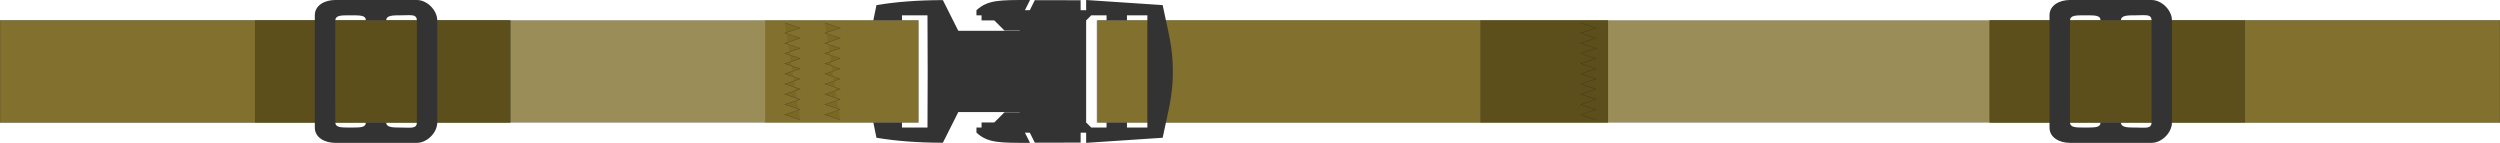
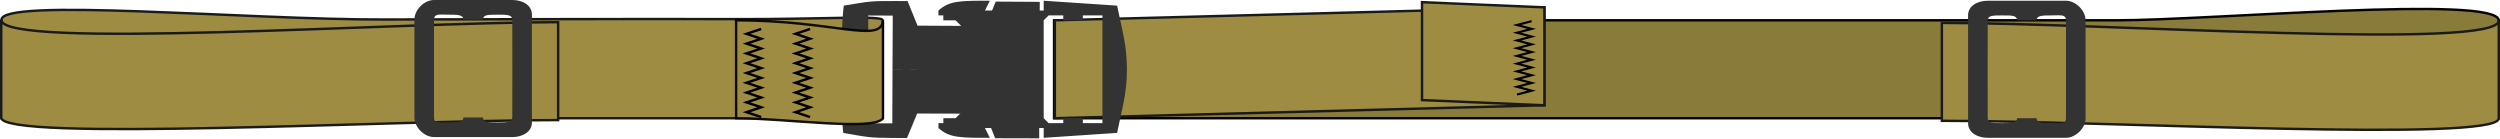
- <svg xmlns="http://www.w3.org/2000/svg" width="490mm" height="28mm" viewBox="0 0 490 28" version="1.1" id="svg1575">
-   <defs id="defs1572">
-     </defs>
-   <g id="layer3" transform="translate(-1.4444092e-5,-399.9998)">
-     <rect style="vector-effect:non-scaling-stroke;fill:#786721;fill-opacity:0.75;stroke:#1a1a1a;stroke-width:0.205;stroke-opacity:0.509;-inkscape-stroke:hairline" id="rect3573" width="180" height="20" x="-50" y="420" transform="translate(50,-16)" />
-     <rect style="vector-effect:non-scaling-stroke;fill:#786721;fill-opacity:0.75;stroke:#1a1a1a;stroke-width:0.062;stroke-opacity:0.509;-inkscape-stroke:hairline" id="rect3575" width="30" height="20" x="100" y="420" transform="translate(50,-16)" />
-     <path style="vector-effect:non-scaling-stroke;fill:#786721;fill-opacity:0.75;stroke:#1a1a1a;stroke-width:0.265;stroke-opacity:0.509;-inkscape-stroke:hairline" d="m 103.825,420.471 3,1 -3,1 3,1 -3,1 3,1 -3,1 3,1 -3,1 3,1 -3,1 3,1 -3,1 3,1 -3,1 3,1 -3,1 3,1 -3,1 3,1" id="path3577" transform="translate(50,-16)" />
-     <path style="vector-effect:non-scaling-stroke;fill:#786721;fill-opacity:0.75;stroke:#1a1a1a;stroke-width:0.265;stroke-opacity:0.509;-inkscape-stroke:hairline" d="m 111.675,420.471 3,1 -3,1 3,1 -3,1 3,1 -3,1 3,1 -3,1 3,1 -3,1 3,1 -3,1 3,1 -3,1 3,1 -3,1 3,1 -3,1 3,1" id="path3579" transform="translate(50,-16)" />
-     <rect style="vector-effect:non-scaling-stroke;fill:#786721;fill-opacity:0.75;stroke:#1a1a1a;stroke-width:0.187;stroke-opacity:0.509;-inkscape-stroke:hairline" id="rect3583" width="275" height="20" x="165" y="420" transform="translate(50,-16)" />
-     <rect style="vector-effect:non-scaling-stroke;fill:#786721;fill-opacity:0.75;stroke:#1a1a1a;stroke-width:0.113;stroke-opacity:0.509;-inkscape-stroke:hairline" id="rect3913" width="100" height="20" x="165.163" y="420" transform="translate(50,-16)" />
-     <rect style="vector-effect:non-scaling-stroke;fill:#504416;fill-opacity:0.75;stroke:#1a1a1a;stroke-width:0.056;stroke-opacity:0.509;-inkscape-stroke:hairline" id="rect3587" width="25" height="20" x="240.163" y="420" transform="translate(50,-16)" />
-     <path style="vector-effect:non-scaling-stroke;fill:none;fill-opacity:0.75;stroke:#1a1a1a;stroke-width:0.265;stroke-opacity:0.509;-inkscape-stroke:hairline" d="m 259.809,420.471 3,1 -3,1 3,1 -3,1 3,1 -3,1 3,1 -3,1 3,1 -3,1 3,1 -3,1 3,1 -3,1 3,1 -3,1 3,1 -3,1 3,1" id="path3589" transform="translate(50,-16)" />
-     <rect style="vector-effect:non-scaling-stroke;fill:#786721;fill-opacity:0.75;stroke:#1a1a1a;stroke-width:0.205;stroke-opacity:0.509;-inkscape-stroke:hairline" id="rect3609" width="100" height="20" x="-50" y="420" transform="translate(50,-16)" />
-     <rect style="vector-effect:non-scaling-stroke;fill:#504416;fill-opacity:0.75;stroke:#1a1a1a;stroke-width:0.145;stroke-opacity:0.509;-inkscape-stroke:hairline" id="rect3611" width="50" height="20" x="7.9073488e-06" y="420" transform="translate(50,-16)" />
-     <path id="path3581" style="vector-effect:non-scaling-stroke;fill:#333333;fill-opacity:1;stroke:none;stroke-width:0.259;stroke-dasharray:none;stroke-dashoffset:0;stroke-opacity:0.509;-inkscape-stroke:hairline" d="m 15.704,416 c -2,0 -4,1 -4,3 V 430 441 c 0,2 2,3 4,3 h 16 c 2,0 4,-2 4,-4 V 430 420 c 0,-2 -2,-4 -4,-4 z m 14.466,2.969 c 0.938,-0.002 1.534,0.135 1.534,1.031 V 430 v 10 c 0,1.304 -1.262,1 -3,1 -1.737,0 -3,0.005 -3,-1 h -4 c 0,1 -1,1 -3,1 -2,0 -2.988,1.1e-4 -2.989,-1.097 L 15.704,430 l 0.011,-9.903 c 10e-4,-1.097 0.989,-1.098 2.989,-1.098 2,0 3,5e-4 3,1 h 4 c 0,-1.005 1.262,-1 3,-1 0.543,0 1.039,-0.029 1.466,-0.03 z" transform="translate(50,-16)" />
-     <path id="path3631" style="vector-effect:non-scaling-stroke;fill:#333333;fill-opacity:1;stroke:none;stroke-width:0.265;stroke-opacity:0.509;-inkscape-stroke:hairline" d="m 4.016,168.021 c -4.977,0.011 -9.185,0.343 -13.016,0.979 -0.207,1.083 -0.415,2.067 -0.615,3 h 5.619 l -0.004,-1 H 1 L 1.038,182 H 31.038 l -0.022,-13.949 -8.978,-0.019 -3,6 H 7.038 Z m 0,27.958 c -4.977,-0.011 -9.185,-0.343 -13.016,-0.979 -0.207,-1.083 -0.415,-2.067 -0.615,-3 h 5.619 l -0.004,1 H 1 L 1.038,182 H 31.038 l -0.022,13.949 -8.978,0.019 -3,-6 H 7.038 Z" transform="translate(180.7866,232.0003)" class="UnoptimicedTransforms" />
-     <path id="path3732" style="vector-effect:non-scaling-stroke;fill:#333333;fill-opacity:1;stroke:none;stroke-width:0.137;stroke-opacity:0.509;-inkscape-stroke:hairline" d="m 15.409,290.052 v -9.99 l 0.999,-0.999 2.997,6e-5 v 0.999 h 3.996 v -0.999 l 3.996,9e-5 v 10.989 l 4.996,-3.4e-4 c 0,-4.995 -0.999,-7.992 -1.998,-12.987 l -14.985,-0.999 v 1.998 H 3.421 l 0.999,-1.998 c -5.994,0 -8.244,-0.039 -10.489,1.998 v 0.999 h 0.999 v 0.999 l 2.497,2.5e-4 1.998,1.998 4.995,3.7e-4 1.998,-1.998 4.995,-9e-5 v 5.994 l -0.999,0.999 H -1.575 l -0.999,-0.999 -6.993,1.998 v 1.998 m 24.976,-3e-4 1.14e-4,9.99 0.999,0.999 2.997,-9e-5 -1.1e-5,-0.999 3.996,-5e-5 1.1e-5,0.999 3.996,-1.3e-4 -1.25e-4,-10.989 4.996,2.8e-4 c 5.7e-5,4.995 -0.999,7.992 -1.998,12.987 l -14.985,0.999 -2.3e-5,-1.998 -11.989,1.4e-4 0.999,1.998 c -5.994,7e-5 -8.244,0.039 -10.489,-1.998 l -1.14e-5,-0.999 0.999,-10e-6 -1.14e-5,-0.999 2.497,-2.8e-4 1.998,-1.998 4.995,-4.2e-4 1.998,1.998 4.995,3e-5 -6.9e-5,-5.994 -0.999,-0.999 -11.988,1.4e-4 -0.999,0.999 -6.993,-1.998 -2.27e-5,-1.998" transform="matrix(1.00097,0,0,1.00097,197.4595,123.6665)" class="UnoptimicedTransforms" />
-     <rect style="vector-effect:non-scaling-stroke;fill:#786721;fill-opacity:0.75;stroke:#1a1a1a;stroke-width:0.205;stroke-opacity:0.509;-inkscape-stroke:hairline" id="rect3609-6" width="100" height="20" x="340" y="420" transform="translate(50,-16)" />
-     <rect style="vector-effect:non-scaling-stroke;fill:#504416;fill-opacity:0.75;stroke:#1a1a1a;stroke-width:0.145;stroke-opacity:0.509;-inkscape-stroke:hairline" id="rect3611-2" width="50" height="20" x="340" y="420" transform="translate(50,-16)" />
-     <path id="path3581-9" style="vector-effect:non-scaling-stroke;fill:#333333;fill-opacity:1;stroke:none;stroke-width:0.259;stroke-dasharray:none;stroke-dashoffset:0;stroke-opacity:0.509;-inkscape-stroke:hairline" d="m 355.704,416 c -2,0 -4,1 -4,3 V 430 441 c 0,2 2,3 4,3 h 16 c 2,0 4,-2 4,-4 V 430 420 c 0,-2 -2,-4 -4,-4 z m 14.466,2.969 c 0.938,-0.002 1.534,0.135 1.534,1.031 V 430 v 10 c 0,1.304 -1.262,1 -3,1 -1.737,0 -3,0.005 -3,-1 h -4 c 0,1 -1,1 -3,1 -2,0 -2.988,1.1e-4 -2.989,-1.097 L 355.704,430 l 0.011,-9.903 c 0.001,-1.097 0.989,-1.098 2.989,-1.098 2,0 3,5e-4 3,1 h 4 c 0,-1.005 1.262,-1 3,-1 0.543,0 1.039,-0.029 1.466,-0.03 z" transform="translate(50,-16)" />
+ <svg xmlns="http://www.w3.org/2000/svg" width="510.669mm" height="28.254mm" viewBox="0 0 510.669 28.254" version="1.1" id="svg1575">
+   <defs id="defs1572" />
+   <g id="layer3" style="display:inline" transform="translate(0.3091076,-399.8508)">
+     <g id="g50476">
+       <path id="rect3573" style="fill:#9d8c41;fill-opacity:1;stroke:#1a1a1a;stroke-width:0.5;stroke-miterlimit:4;stroke-dasharray:none;stroke-opacity:0.989" transform="translate(50,-16)" d="m -50,420 c -0.735,-4.737 49.961,-0.09 78.227,-0.165 26.561,-0.07 52.713,-0.126 71.853,-0.08 18.049,0.043 29.919,-0.822 29.919,0.245 v 20 H -50 Z" />
+       <path id="rect3583" style="fill:#897b39;fill-opacity:1;stroke:#050402;stroke-width:0.5;stroke-miterlimit:4;stroke-dasharray:none;stroke-opacity:1" transform="translate(50,-16)" d="m 165,420 h 170.556 46.326 c 19.373,0 77.818,-5.217 78.227,0 v 20 H 334.845 165 Z" />
+       <path id="rect3913" style="fill:#9d8c41;fill-opacity:1;stroke:#1a1a1a;stroke-width:0.5;stroke-miterlimit:4;stroke-dasharray:none;stroke-opacity:1" transform="translate(50,-16)" d="m 165.163,420 100,-2.646 v 20 l -100,2.646 z" />
+       <path id="rect3587" style="fill:#9d8c41;fill-opacity:1;stroke:#1a1a1a;stroke-width:0.5;stroke-miterlimit:4;stroke-dasharray:none;stroke-opacity:1" transform="translate(50,-16)" d="m 240.163,416.296 25,1.058 v 20 l -25,-1.058 z" />
+       <path id="path3732" style="vector-effect:non-scaling-stroke;fill:#333333;fill-opacity:1;stroke:none;stroke-width:0.137;stroke-opacity:0.509;-inkscape-stroke:hairline" d="m 15.409,290.052 v -9.99 l 0.999,-0.999 2.997,6e-5 v 0.999 h 3.996 v -0.999 l 3.996,9e-5 v 10.989 l 4.996,-3.4e-4 c 0,-4.995 -0.999,-7.992 -1.998,-12.987 l -14.985,-0.999 v 1.998 H 3.421 l 0.999,-1.998 c -5.994,0 -8.244,-0.039 -10.489,1.998 v 0.999 h 0.999 v 0.999 l 2.497,2.5e-4 1.998,1.998 4.995,3.7e-4 1.998,-1.998 4.995,-9e-5 v 5.994 l -0.999,0.999 H -1.575 l -0.999,-0.999 -6.993,1.998 v 1.998 m 24.976,-3e-4 1.14e-4,9.99 0.999,0.999 2.997,-9e-5 -1.1e-5,-0.999 3.996,-5e-5 1.1e-5,0.999 3.996,-1.3e-4 -1.25e-4,-10.989 4.996,2.8e-4 c 5.7e-5,4.995 -0.999,7.992 -1.998,12.987 l -14.985,0.999 -2.3e-5,-1.998 -11.989,1.4e-4 0.999,1.998 c -5.994,7e-5 -8.244,0.039 -10.489,-1.998 l -1.14e-5,-0.999 0.999,-10e-6 -1.14e-5,-0.999 2.497,-2.8e-4 1.998,-1.998 4.995,-4.2e-4 1.998,1.998 4.995,3e-5 -6.9e-5,-5.994 -0.999,-0.999 -11.988,1.4e-4 -0.999,0.999 -6.993,-1.998 -2.27e-5,-1.998" transform="matrix(1.00097,0,0,1.00097,197.4595,123.6665)" class="UnoptimicedTransforms" />
+       <path id="rect3609-6" style="fill:#9d8c41;fill-opacity:1;stroke:#1a1a1a;stroke-width:0.5;stroke-miterlimit:4;stroke-dasharray:none;stroke-opacity:1" transform="translate(50,-16)" d="m 346.35,420.529 c 33.333,0 114.226,5.666 113.758,-0.529 v 20 c 0.253,5.002 -80.425,0.529 -113.758,0.529 z" />
+       <path id="path3581-9" style="vector-effect:non-scaling-stroke;fill:#333333;fill-opacity:1;stroke:none;stroke-width:0.259;stroke-dasharray:none;stroke-dashoffset:0;stroke-opacity:0.509;-inkscape-stroke:hairline" d="m 355.704,416 c -2,0 -4,1 -4,3 V 430 441 c 0,2 2,3 4,3 h 16 c 2,0 4,-2 4,-4 V 430 420 c 0,-2 -2,-4 -4,-4 z m 14.466,2.969 c 0.938,-0.002 1.534,0.135 1.534,1.031 V 430 v 10 c 0,1.304 -1.262,1 -3,1 -1.737,0 -3,0.005 -3,-1 h -4 c 0,1 -1,1 -3,1 -2,0 -2.988,1.1e-4 -2.989,-1.097 L 355.704,430 l 0.011,-9.903 c 0.001,-1.097 0.989,-1.098 2.989,-1.098 2,0 3,5e-4 3,1 h 4 c 0,-1.005 1.262,-1 3,-1 0.543,0 1.039,-0.029 1.466,-0.03 z" transform="translate(50,-16)" />
+       <path style="fill:none;fill-opacity:1;stroke:#000000;stroke-width:0.444;stroke-linecap:butt;stroke-linejoin:miter;stroke-dasharray:none;stroke-opacity:1" d="m 309.559,419.162 3,-0.789 -3,-0.789 3,-0.789 -3,-0.789 3,-0.789 -3,-0.789 3,-0.789 -3,-0.789 3,-0.789 -3,-0.789 3,-0.789 -3,-0.789 3,-0.789 -3,-0.789 3,-0.789 -3,-0.789 3,-0.789 -3,-0.789 3,-0.789 v 0" id="path34602-3" />
+       <path id="path47384" style="fill:#9d8c41;fill-opacity:1;stroke:#1a1a1a;stroke-width:0.5;stroke-miterlimit:4;stroke-dasharray:none;stroke-opacity:1" d="m 113.701,404.38 c -33.333,0 -114.226,5.666 -113.758,-0.529 v 20 c -0.253,5.002 80.425,0.529 113.758,0.529 z" />
+       <path id="path47386" style="vector-effect:non-scaling-stroke;fill:#333333;fill-opacity:1;stroke:none;stroke-width:0.259;stroke-dasharray:none;stroke-dashoffset:0;stroke-opacity:0.509;-inkscape-stroke:hairline" d="m 104.347,399.851 c 2,0 4,1 4,3 v 11 11 c 0,2 -2,3 -4,3 H 88.347 c -2,0 -4,-2 -4,-4 v -10 -10 c 0,-2 2,-4 4,-4 z m -14.466,2.969 c -0.938,-0.002 -1.534,0.135 -1.534,1.031 v 10 10 c 0,1.304 1.262,1 3,1 1.737,0 3,0.005 3,-1 h 4 c 0,1 1,1 3,1 2,0 2.988,1.1e-4 2.99,-1.097 l 0.011,-9.903 -0.011,-9.903 c -0.001,-1.097 -0.99,-1.098 -2.99,-1.098 -2,0 -3,5e-4 -3,1 h -4 c 0,-1.005 -1.262,-1 -3,-1 -0.543,0 -1.039,-0.029 -1.466,-0.03 z" />
+       <path id="path2548-1" style="vector-effect:non-scaling-stroke;fill:#333333;fill-opacity:1;stroke:none;stroke-width:0.265;stroke-opacity:0.509;-inkscape-stroke:hairline" d="m 31,182 0.016,-13.949 -9,-0.01 -2.006,4.998 -13.943,-0.013 -2.051,-5.005 c -1,-0.001 -1.86,-0.003 -2.61,-0.002 v 5.1e-4 c -5.253,0.007 -5.155,0.112 -10.406,0.981 -0.216,1.08 -0.495,7.762 -0.495,7.762 h 5.518 l -0.023,-5.762 h 5 v 11 m 6.104e-5,3 -6.604e-5,-3 m 30,-0.023 0.032,13.949 -9,0.02 -2.011,-4.995 -13.943,0.029 -2.045,5.007 c -1,0.002 -1.86,0.005 -2.61,0.005 l -5e-7,-5.1e-4 c -5.253,-0.001 -5.155,-0.106 -10.407,-0.969 -0.217,-1.08 -0.504,-7.762 -0.504,-7.762 l 5.518,-0.006 -0.016,5.762 5,-0.006 -0.012,-11 m -0.003,-3 0.003,3" transform="rotate(0.27074,-49013.713,38602.13)" />
+       <path id="rect2779-0" style="fill:#9d8c41;stroke:#000000;stroke-width:0.5;stroke-opacity:0.914;stop-color:#000000" d="m 150.054,404 c 19.946,0 29.688,4.869 30,0 v 20 c -1.696,2.692 -20,0 -30,0 z" />
+       <g id="g38816-6" transform="translate(42.17083,169.7625)">
+         <g id="g38811-3" style="stroke:#000000;stroke-opacity:1">
+           <path style="fill:none;fill-opacity:1;stroke:#000000;stroke-width:0.5;stroke-linecap:butt;stroke-linejoin:miter;stroke-dasharray:none;stroke-opacity:1" d="m 113,236 -3,1 3,1 -3,1 3,1 -3,1 3,1 -3,1 3,1 -3,1 3,1 -3,1 3,1 -3,1 3,1 -3,1 3,1 -3,1 3,1 v 0" id="path38805-2" />
+           <path style="fill:none;fill-opacity:1;stroke:#000000;stroke-width:0.5;stroke-linecap:butt;stroke-linejoin:miter;stroke-dasharray:none;stroke-opacity:1" d="m 123,236 -3,1 3,1 -3,1 3,1 -3,1 3,1 -3,1 3,1 -3,1 3,1 -3,1 3,1 -3,1 3,1 -3,1 3,1 -3,1 3,1 v 0" id="path38807-0" />
+         </g>
+       </g>
+     </g>
  </g>
</svg>
